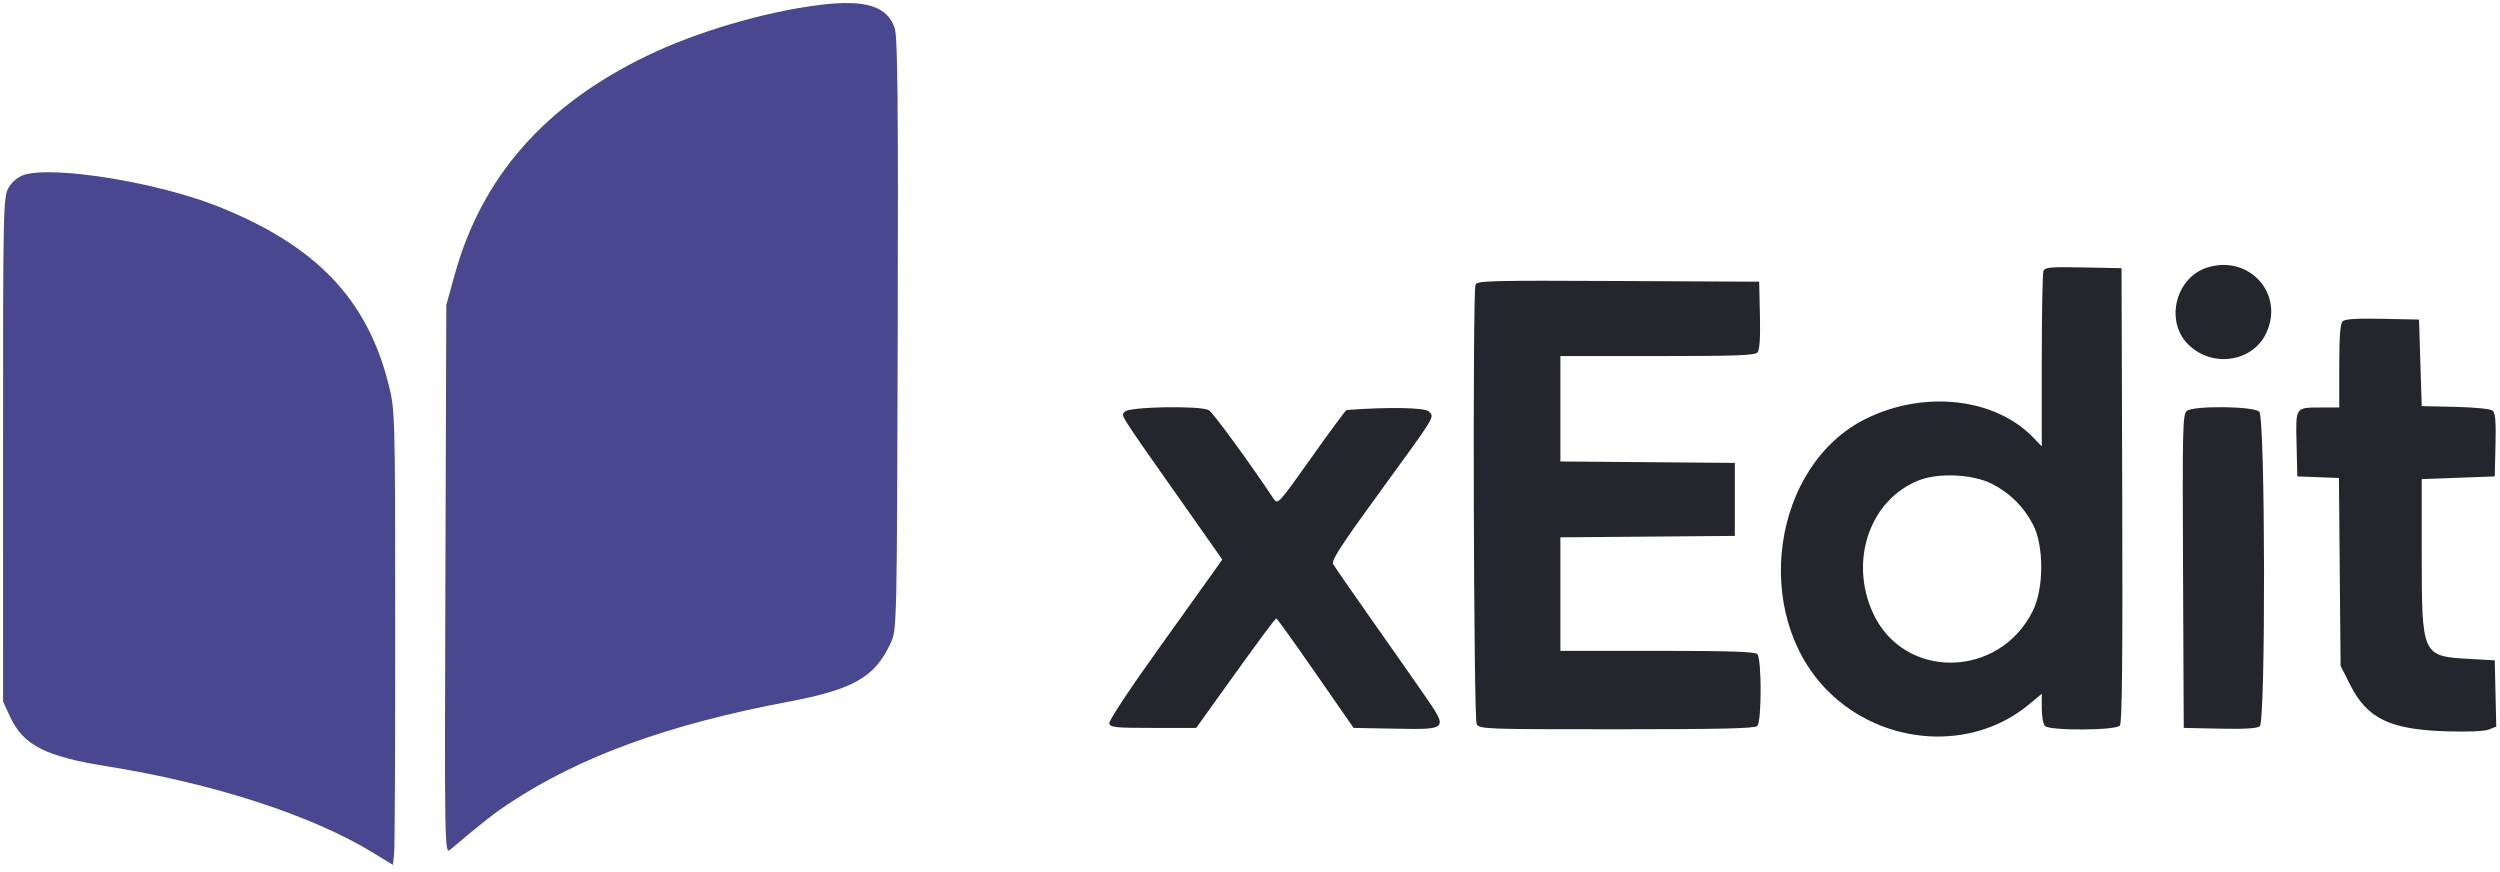
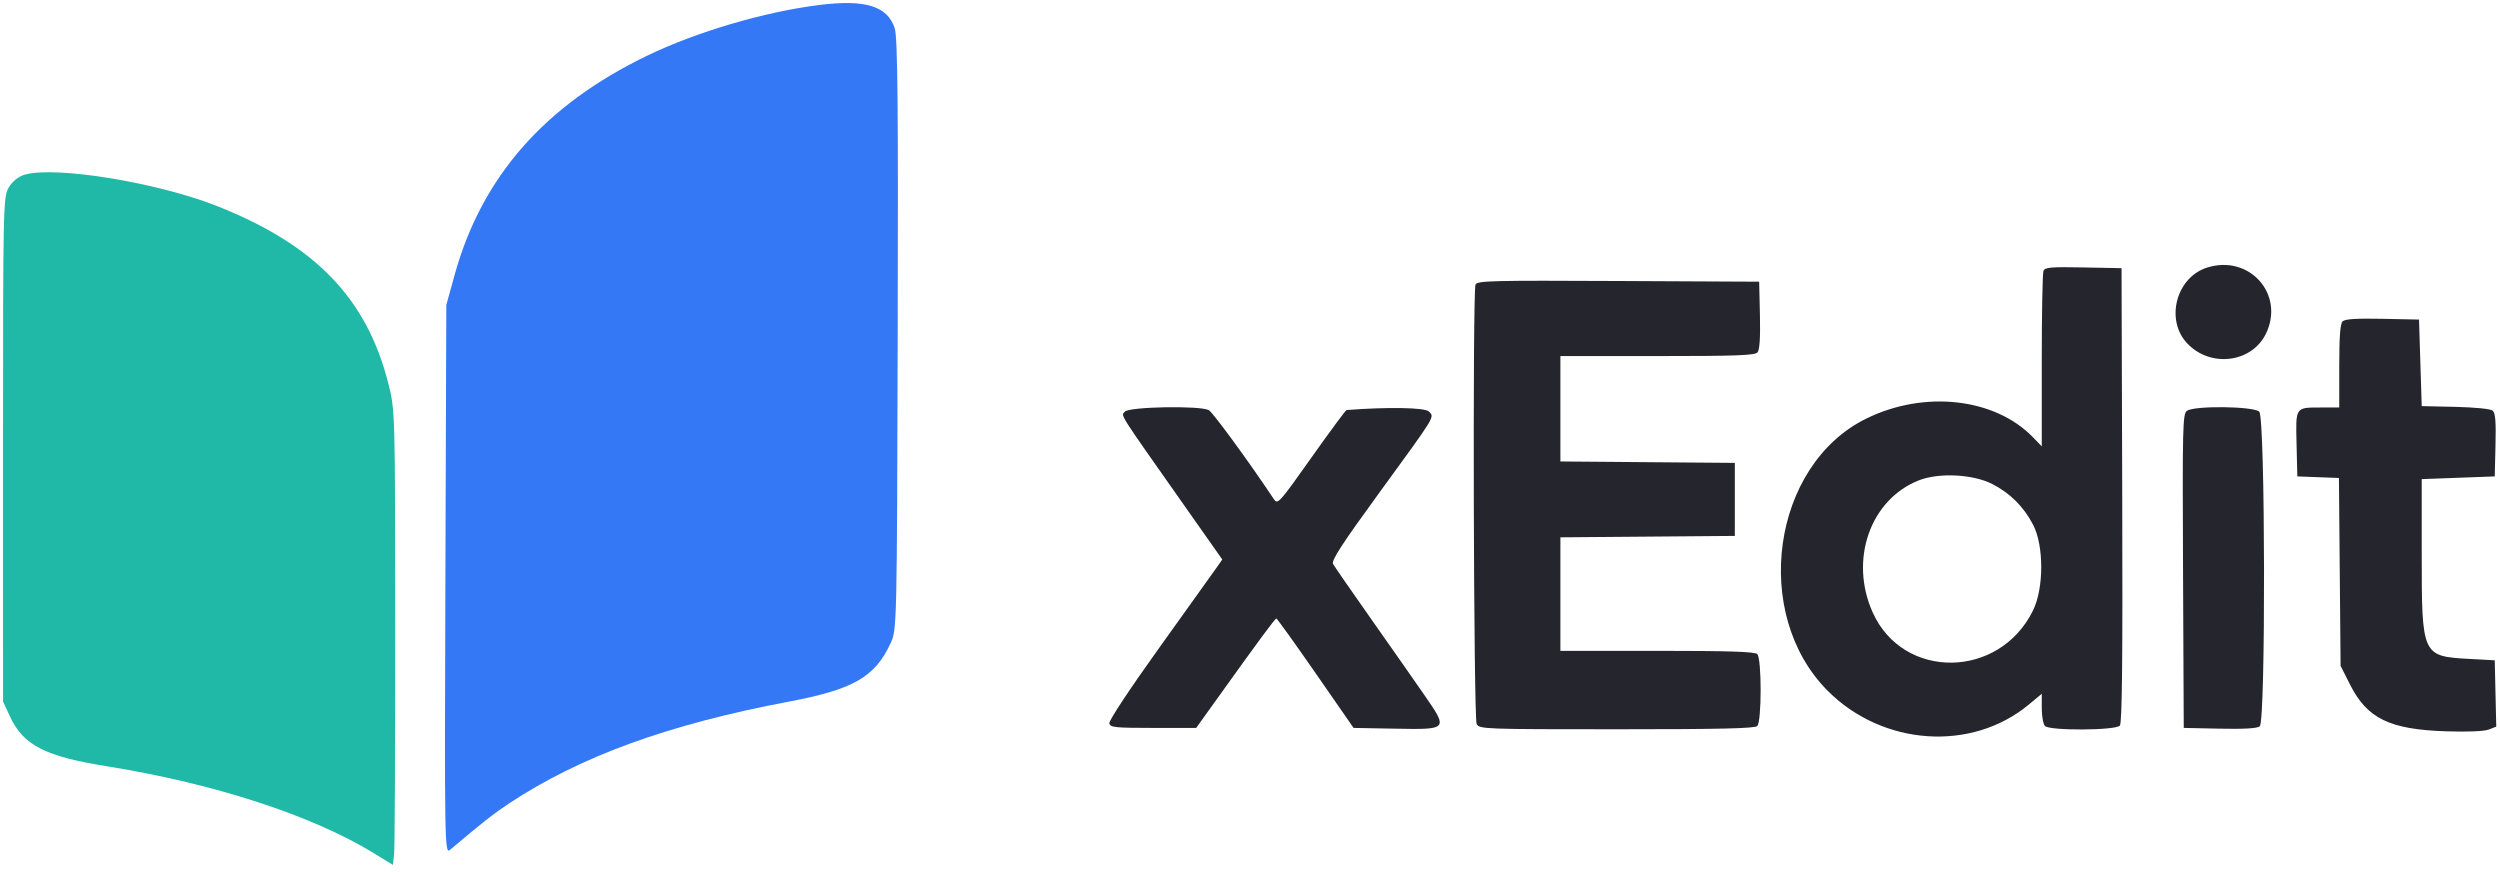
<svg xmlns="http://www.w3.org/2000/svg" viewBox="0 0 832 290">
-   <path id="mark" d="M 272.500 1.678 C 254.317 3.969, 231.903 10.573, 215.500 18.473 C 181.333 34.928, 160.333 58.815, 151.297 91.500 L 148.533 101.500 148.227 192.941 C 147.933 280.716, 147.992 284.322, 149.710 282.872 C 160.747 273.557, 164.358 270.721, 169.500 267.326 C 193.166 251.703, 222.406 241.070, 262.500 233.506 C 284.003 229.450, 291.174 225.333, 296.394 214.051 C 298.484 209.534, 298.502 208.763, 298.757 111.351 C 298.958 34.653, 298.740 12.368, 297.757 9.387 C 295.315 1.979, 287.951 -0.269, 272.500 1.678 M 8.212 58.129 C 6.197 58.710, 4.166 60.320, 2.966 62.288 C 1.062 65.410, 1.008 67.852, 1.014 149.500 L 1.020 233.500 3.367 238.541 C 7.768 247.993, 15.007 251.712, 35.351 254.976 C 71.165 260.721, 103.784 271.320, 124.302 283.879 L 130.770 287.838 131.164 284.169 C 131.380 282.151, 131.544 248.100, 131.528 208.500 C 131.500 136.875, 131.488 136.453, 129.219 127.540 C 122.031 99.307, 104.967 81.605, 72.472 68.670 C 52.587 60.755, 18.496 55.163, 8.212 58.129" fill="#48478f" fill-rule="evenodd" />
+   <path id="page_right" d="M 272.500 1.678 C 254.317 3.969, 231.903 10.573, 215.500 18.473 C 181.333 34.928, 160.333 58.815, 151.297 91.500 L 148.533 101.500 148.227 192.941 C 147.933 280.716, 147.992 284.322, 149.710 282.872 C 160.747 273.557, 164.358 270.721, 169.500 267.326 C 193.166 251.703, 222.406 241.070, 262.500 233.506 C 284.003 229.450, 291.174 225.333, 296.394 214.051 C 298.484 209.534, 298.502 208.763, 298.757 111.351 C 298.958 34.653, 298.740 12.368, 297.757 9.387 C 295.315 1.979, 287.951 -0.269, 272.500 1.678" fill="#3478f6" fill-rule="evenodd" />
+   <path id="page_left" d="M 8.212 58.129 C 6.197 58.710, 4.166 60.320, 2.966 62.288 C 1.062 65.410, 1.008 67.852, 1.014 149.500 L 1.020 233.500 3.367 238.541 C 7.768 247.993, 15.007 251.712, 35.351 254.976 C 71.165 260.721, 103.784 271.320, 124.302 283.879 L 130.770 287.838 131.164 284.169 C 131.380 282.151, 131.544 248.100, 131.528 208.500 C 131.500 136.875, 131.488 136.453, 129.219 127.540 C 122.031 99.307, 104.967 81.605, 72.472 68.670 C 52.587 60.755, 18.496 55.163, 8.212 58.129" fill="#20b8a6" fill-rule="evenodd" />
  <path id="wordmark" d="M 734.485 89.063 C 724.196 92.347, 720.522 106.490, 727.928 114.305 C 735.664 122.469, 749.408 120.749, 754.114 111.028 C 760.468 97.902, 748.555 84.571, 734.485 89.063 M 680.055 90.200 C 679.750 90.996, 679.500 104.448, 679.500 120.095 L 679.500 148.542 676.575 145.525 C 663.866 132.419, 640.412 129.798, 621.069 139.321 C 589.679 154.774, 582.704 204.342, 608.316 229.954 C 626.647 248.284, 656.206 250.270, 675.225 234.449 L 679.500 230.893 679.500 235.716 C 679.500 238.369, 679.986 241.026, 680.580 241.620 C 682.196 243.236, 704.139 243.110, 705.495 241.477 C 706.235 240.585, 706.448 219.786, 706.280 164.752 L 706.050 89.250 693.330 89.001 C 682.325 88.786, 680.536 88.947, 680.055 90.200 M 491.049 94.716 C 490.052 97.316, 490.422 239.073, 491.432 240.959 C 492.334 242.645, 493.802 242.700, 538.052 242.700 C 572.387 242.700, 584.008 242.432, 584.820 241.620 C 586.313 240.127, 586.313 219.173, 584.820 217.680 C 584.020 216.880, 575.380 216.600, 551.520 216.600 L 519.300 216.600 519.300 197.713 L 519.300 178.825 548.325 178.588 L 577.350 178.350 577.350 166.200 L 577.350 154.050 548.325 153.812 L 519.300 153.575 519.300 136.037 L 519.300 118.500 551.590 118.500 C 578.065 118.500, 584.067 118.275, 584.918 117.248 C 585.612 116.412, 585.873 112.306, 585.704 104.873 L 585.450 93.750 538.524 93.517 C 496.318 93.307, 491.543 93.428, 491.049 94.716 M 779.604 106.956 C 778.829 107.731, 778.500 112.153, 778.500 121.830 L 778.500 135.600 772.425 135.613 C 763.799 135.633, 763.998 135.335, 764.295 147.822 L 764.550 158.550 771.472 158.812 L 778.394 159.074 778.672 190.336 L 778.950 221.599 782.100 227.840 C 787.801 239.133, 795.274 242.768, 814.050 243.381 C 821.210 243.615, 826.721 243.387, 828.253 242.794 L 830.756 241.823 830.503 230.787 L 830.250 219.750 821.700 219.280 C 806.081 218.422, 805.950 218.135, 805.950 184.650 L 805.950 159.450 818.100 159.000 L 830.250 158.550 830.502 148.108 C 830.693 140.216, 830.460 137.421, 829.545 136.662 C 828.840 136.076, 823.673 135.552, 817.142 135.404 L 805.950 135.150 805.500 120.750 L 805.050 106.350 792.879 106.101 C 784.176 105.923, 780.394 106.166, 779.604 106.956 M 374.359 136.999 C 373.076 138.545, 371.528 136.104, 394.515 168.778 L 406.777 186.205 404.797 189.028 C 403.708 190.580, 395.182 202.497, 385.849 215.510 C 376.087 229.123, 369.007 239.825, 369.178 240.710 C 369.443 242.086, 370.996 242.250, 383.785 242.250 L 398.096 242.250 404.222 233.700 C 419.652 212.165, 424.348 205.804, 424.782 205.848 C 425.039 205.874, 430.925 214.076, 437.860 224.073 L 450.469 242.250 464.055 242.498 C 482.076 242.826, 482.032 242.877, 473.945 231.185 C 470.623 226.381, 462.624 214.958, 456.172 205.800 C 449.720 196.642, 444.082 188.487, 443.642 187.676 C 443.029 186.541, 446.571 181.087, 459.017 164.001 C 478.145 137.744, 477.453 138.881, 475.510 136.937 C 474.188 135.617, 461.778 135.401, 448.136 136.460 C 447.854 136.482, 442.589 143.605, 436.436 152.288 C 425.534 167.673, 425.216 168.023, 423.900 166.049 C 415.606 153.600, 403.619 137.206, 402.293 136.496 C 399.361 134.927, 375.726 135.352, 374.359 136.999 M 727.812 136.725 C 726.395 137.765, 726.298 141.775, 726.515 190.050 L 726.750 242.250 738.776 242.502 C 746.875 242.671, 751.209 242.415, 752.051 241.716 C 754.053 240.055, 753.894 139.023, 751.886 137.014 C 750.055 135.184, 730.234 134.946, 727.812 136.725 M 638.550 159.875 C 622.366 166.301, 615.379 186.351, 623.236 203.820 C 633.389 226.396, 665.365 226.014, 676.578 203.184 C 680.241 195.725, 680.239 181.506, 676.575 174.555 C 673.410 168.551, 668.967 164.130, 663.045 161.091 C 656.626 157.796, 645.212 157.230, 638.550 159.875" fill="#25262d" fill-rule="evenodd" />
</svg>
